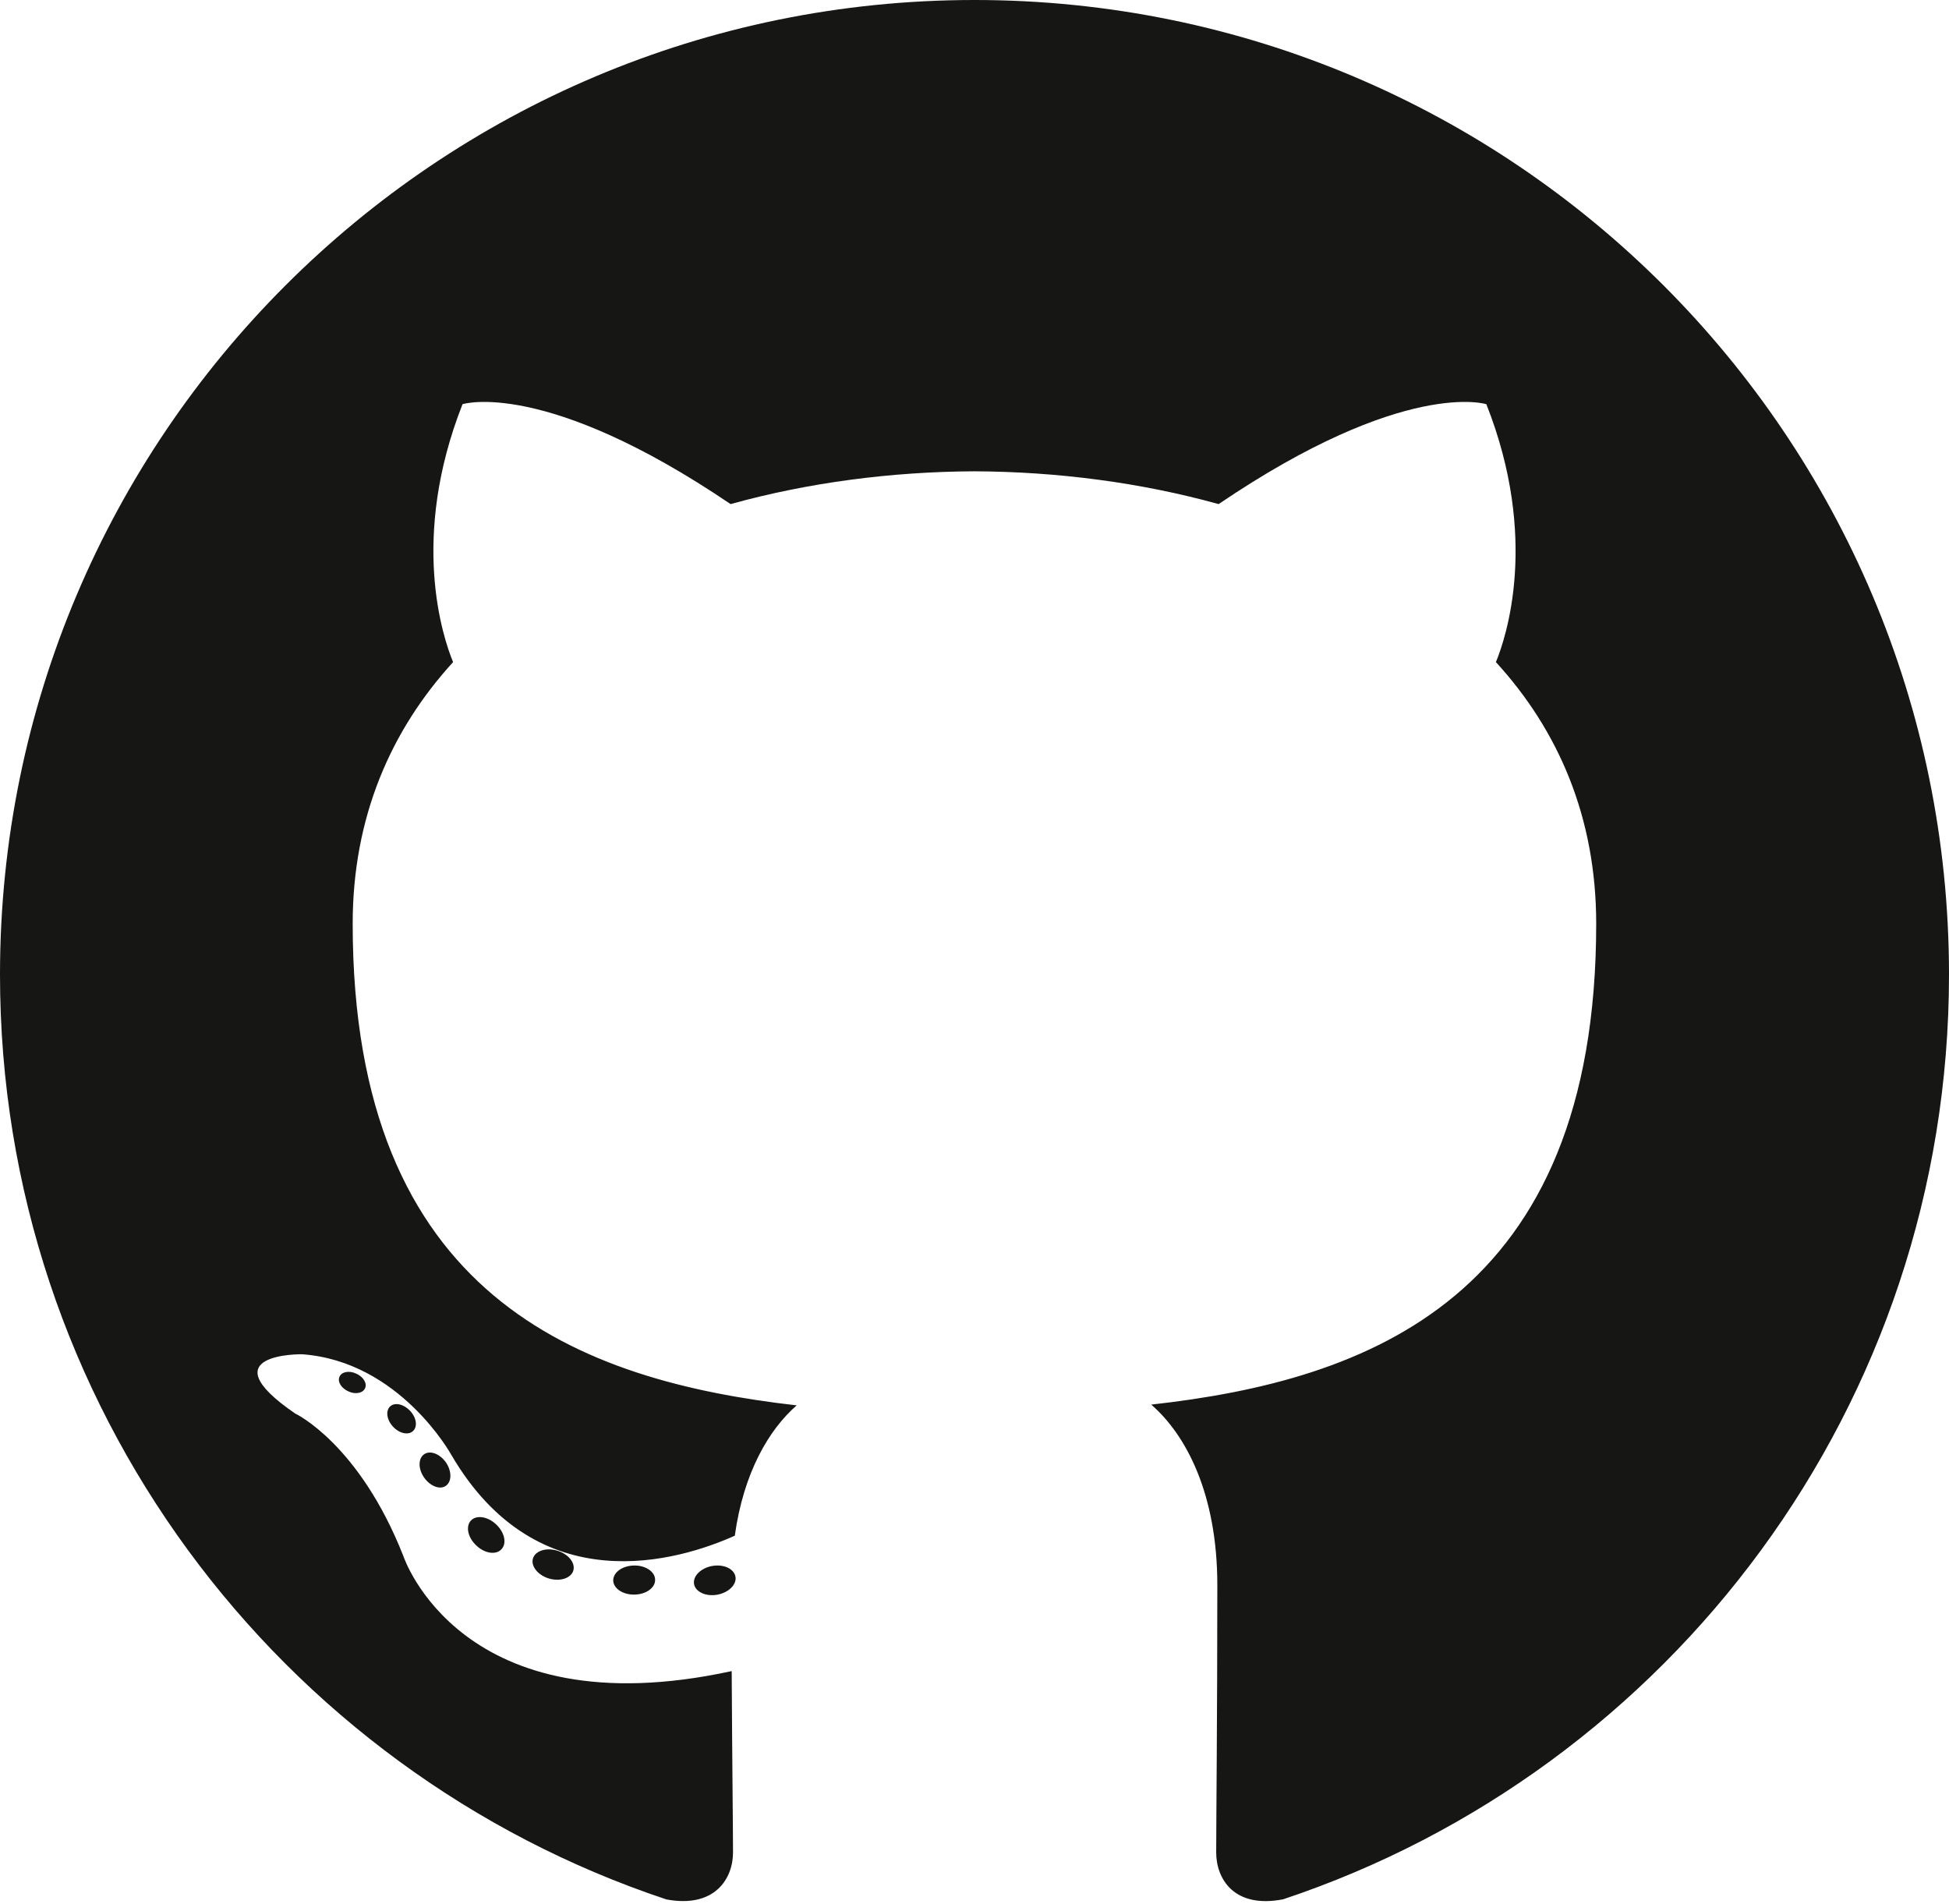
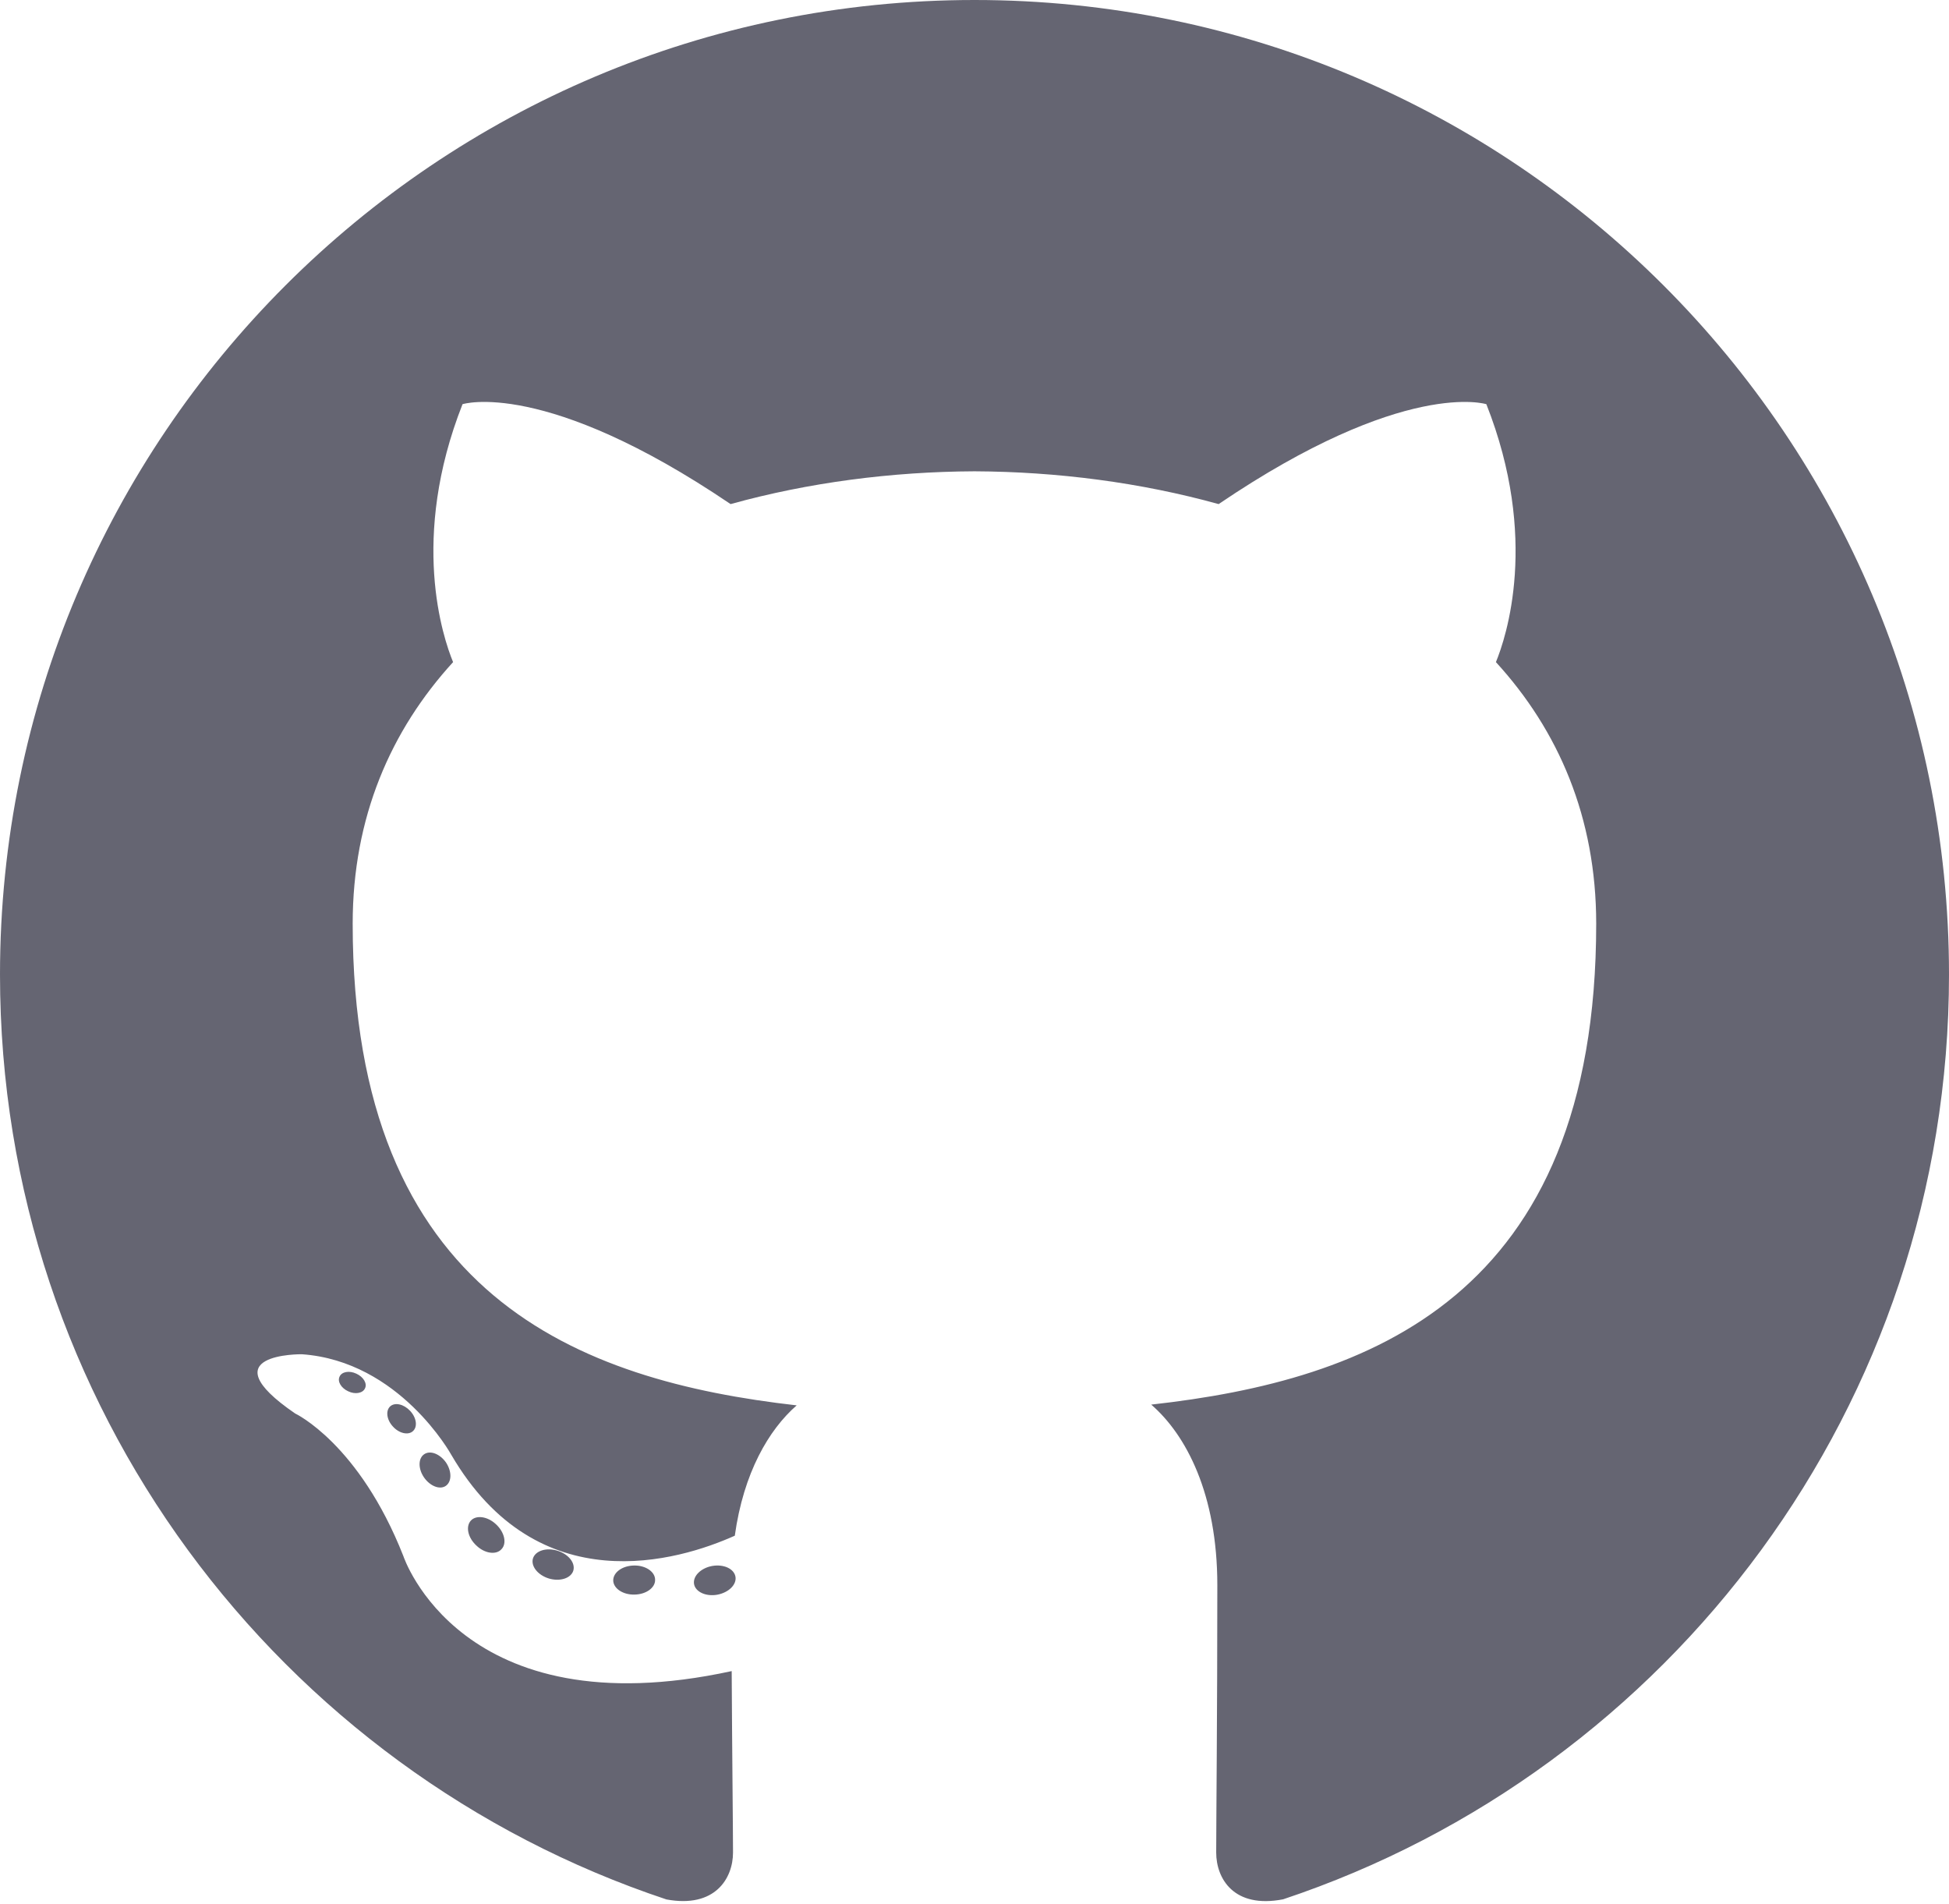
<svg xmlns="http://www.w3.org/2000/svg" width="256px" height="250px" viewBox="0 0 256 250" version="1.1" preserveAspectRatio="xMidYMid">
  <g>
-     <path d="M128.001,0 C57.317,0 0,57.307 0,128.001 C0,184.555 36.676,232.536 87.535,249.461 C93.932,250.646 96.281,246.684 96.281,243.303 C96.281,240.251 96.162,230.168 96.107,219.472 C60.497,227.215 52.983,204.37 52.983,204.37 C47.16,189.575 38.77,185.641 38.77,185.641 C27.157,177.696 39.646,177.859 39.646,177.859 C52.499,178.762 59.267,191.05 59.267,191.05 C70.684,210.618 89.212,204.961 96.516,201.69 C97.665,193.418 100.982,187.771 104.643,184.574 C76.212,181.338 46.325,170.362 46.325,121.316 C46.325,107.341 51.325,95.922 59.513,86.958 C58.184,83.734 53.803,70.716 60.753,53.084 C60.753,53.084 71.502,49.644 95.963,66.205 C106.173,63.369 117.123,61.947 128.001,61.898 C138.879,61.947 149.838,63.369 160.067,66.205 C184.498,49.644 195.232,53.084 195.232,53.084 C202.199,70.716 197.816,83.734 196.487,86.958 C204.694,95.922 209.66,107.341 209.66,121.316 C209.66,170.479 179.716,181.304 151.213,184.473 C155.804,188.445 159.895,196.235 159.895,208.177 C159.895,225.303 159.747,239.087 159.747,243.303 C159.747,246.71 162.051,250.701 168.539,249.444 C219.37,232.5 256,184.536 256,128.001 C256,57.307 198.691,0 128.001,0 Z M47.941,182.34 C47.659,182.976 46.658,183.167 45.747,182.73 C44.818,182.313 44.297,181.446 44.598,180.808 C44.873,180.153 45.876,179.97 46.802,180.409 C47.733,180.827 48.263,181.702 47.941,182.34 Z M54.237,187.958 C53.626,188.524 52.433,188.261 51.623,187.367 C50.786,186.475 50.629,185.281 51.248,184.707 C51.878,184.141 53.035,184.406 53.874,185.298 C54.712,186.201 54.875,187.386 54.237,187.958 Z M58.556,195.146 C57.772,195.691 56.49,195.18 55.697,194.042 C54.913,192.904 54.913,191.539 55.714,190.992 C56.509,190.445 57.772,190.937 58.575,192.067 C59.357,193.224 59.357,194.589 58.556,195.146 Z M65.861,203.471 C65.16,204.245 63.665,204.037 62.572,202.982 C61.452,201.949 61.141,200.485 61.845,199.711 C62.555,198.935 64.058,199.153 65.16,200.201 C66.27,201.231 66.61,202.706 65.861,203.471 Z M75.303,206.282 C74.993,207.284 73.554,207.74 72.104,207.314 C70.656,206.875 69.709,205.701 70.001,204.688 C70.302,203.679 71.748,203.204 73.208,203.66 C74.654,204.096 75.604,205.262 75.303,206.282 Z M86.047,207.474 C86.083,208.529 84.854,209.405 83.332,209.424 C81.801,209.458 80.563,208.603 80.546,207.565 C80.546,206.499 81.748,205.632 83.279,205.606 C84.801,205.577 86.047,206.424 86.047,207.474 Z M96.602,207.069 C96.784,208.099 95.727,209.157 94.215,209.439 C92.73,209.71 91.354,209.074 91.165,208.053 C90.981,206.997 92.058,205.939 93.541,205.666 C95.055,205.403 96.409,206.022 96.602,207.069 Z" fill="#161614" />
+     <path d="M128.001,0 C57.317,0 0,57.307 0,128.001 C0,184.555 36.676,232.536 87.535,249.461 C93.932,250.646 96.281,246.684 96.281,243.303 C96.281,240.251 96.162,230.168 96.107,219.472 C60.497,227.215 52.983,204.37 52.983,204.37 C47.16,189.575 38.77,185.641 38.77,185.641 C27.157,177.696 39.646,177.859 39.646,177.859 C52.499,178.762 59.267,191.05 59.267,191.05 C70.684,210.618 89.212,204.961 96.516,201.69 C97.665,193.418 100.982,187.771 104.643,184.574 C76.212,181.338 46.325,170.362 46.325,121.316 C46.325,107.341 51.325,95.922 59.513,86.958 C58.184,83.734 53.803,70.716 60.753,53.084 C60.753,53.084 71.502,49.644 95.963,66.205 C106.173,63.369 117.123,61.947 128.001,61.898 C138.879,61.947 149.838,63.369 160.067,66.205 C184.498,49.644 195.232,53.084 195.232,53.084 C202.199,70.716 197.816,83.734 196.487,86.958 C204.694,95.922 209.66,107.341 209.66,121.316 C209.66,170.479 179.716,181.304 151.213,184.473 C155.804,188.445 159.895,196.235 159.895,208.177 C159.895,225.303 159.747,239.087 159.747,243.303 C159.747,246.71 162.051,250.701 168.539,249.444 C219.37,232.5 256,184.536 256,128.001 C256,57.307 198.691,0 128.001,0 Z M47.941,182.34 C47.659,182.976 46.658,183.167 45.747,182.73 C44.818,182.313 44.297,181.446 44.598,180.808 C44.873,180.153 45.876,179.97 46.802,180.409 C47.733,180.827 48.263,181.702 47.941,182.34 Z M54.237,187.958 C53.626,188.524 52.433,188.261 51.623,187.367 C50.786,186.475 50.629,185.281 51.248,184.707 C51.878,184.141 53.035,184.406 53.874,185.298 C54.712,186.201 54.875,187.386 54.237,187.958 Z M58.556,195.146 C57.772,195.691 56.49,195.18 55.697,194.042 C54.913,192.904 54.913,191.539 55.714,190.992 C56.509,190.445 57.772,190.937 58.575,192.067 C59.357,193.224 59.357,194.589 58.556,195.146 Z M65.861,203.471 C65.16,204.245 63.665,204.037 62.572,202.982 C61.452,201.949 61.141,200.485 61.845,199.711 C62.555,198.935 64.058,199.153 65.16,200.201 C66.27,201.231 66.61,202.706 65.861,203.471 Z M75.303,206.282 C74.993,207.284 73.554,207.74 72.104,207.314 C70.656,206.875 69.709,205.701 70.001,204.688 C70.302,203.679 71.748,203.204 73.208,203.66 C74.654,204.096 75.604,205.262 75.303,206.282 Z M86.047,207.474 C86.083,208.529 84.854,209.405 83.332,209.424 C81.801,209.458 80.563,208.603 80.546,207.565 C80.546,206.499 81.748,205.632 83.279,205.606 C84.801,205.577 86.047,206.424 86.047,207.474 Z M96.602,207.069 C96.784,208.099 95.727,209.157 94.215,209.439 C92.73,209.71 91.354,209.074 91.165,208.053 C90.981,206.997 92.058,205.939 93.541,205.666 C95.055,205.403 96.409,206.022 96.602,207.069 Z" fill="#656572" />
  </g>
</svg>
